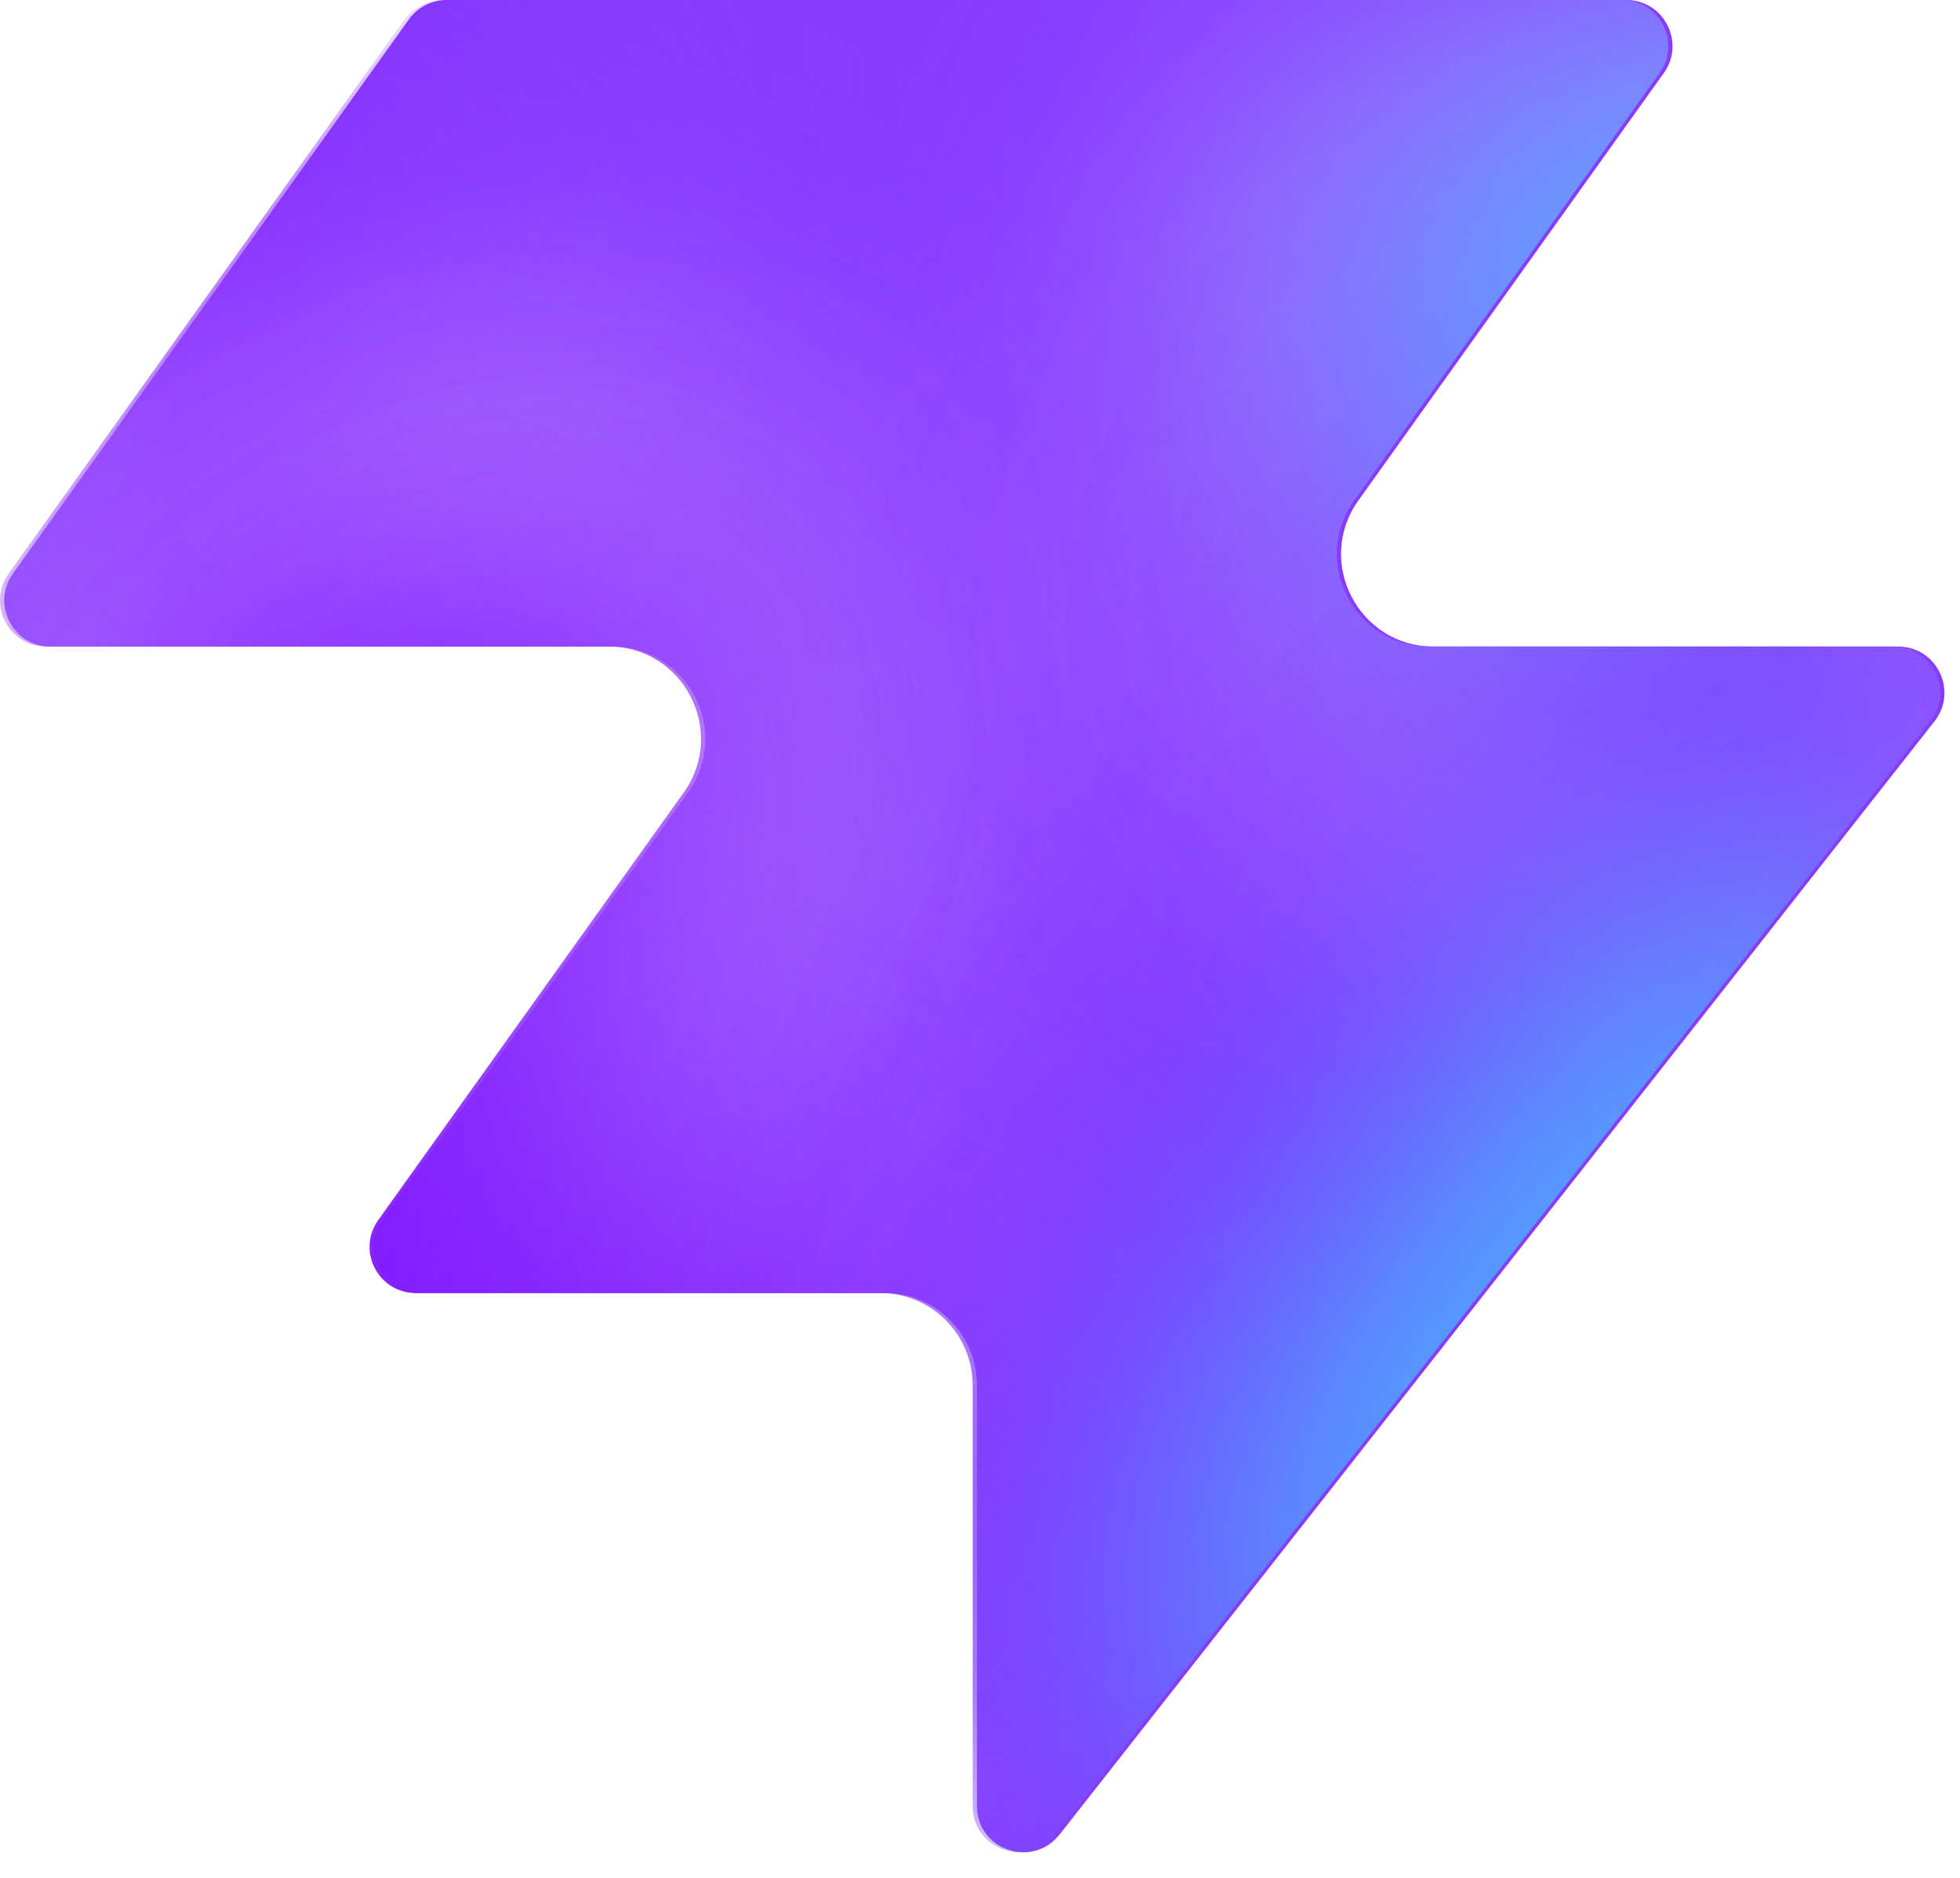
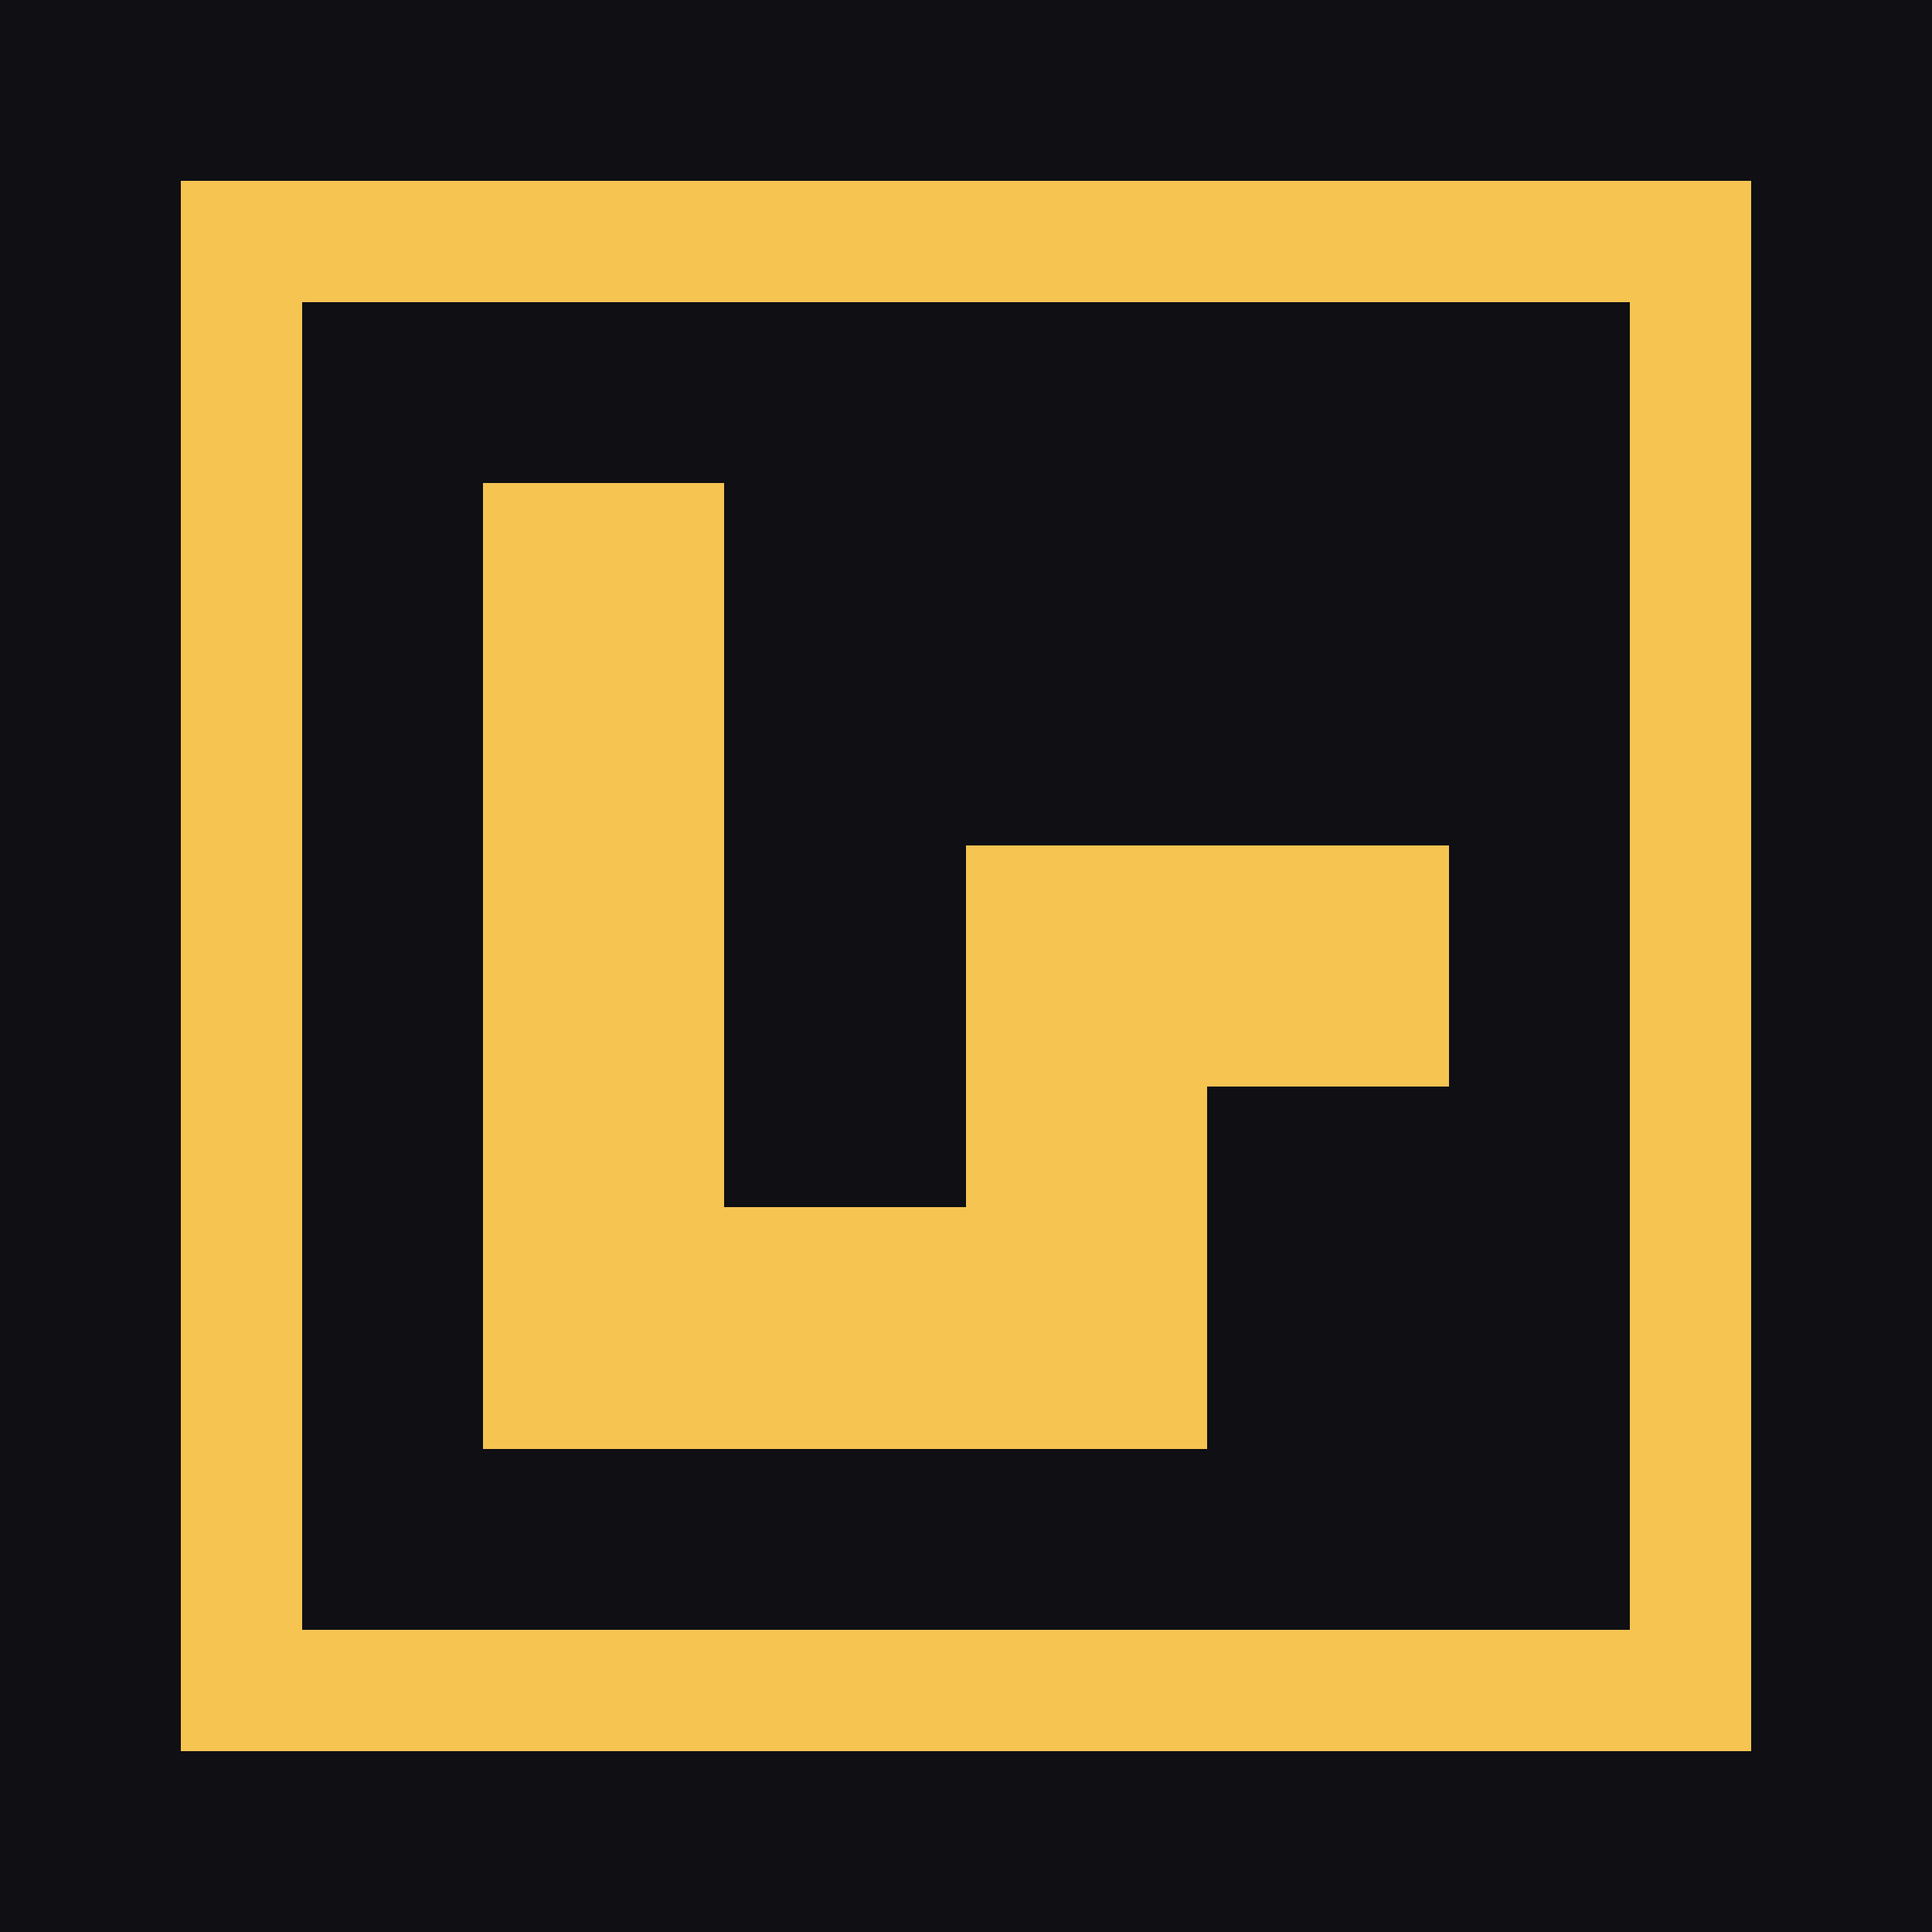
- <svg xmlns="http://www.w3.org/2000/svg" width="48" height="46" fill="none" viewBox="0 0 48 46">
-   <path fill="#863bff" d="M25.946 44.938c-.664.845-2.021.375-2.021-.698V33.937a2.26 2.26 0 0 0-2.262-2.262H10.287c-.92 0-1.456-1.04-.92-1.788l7.48-10.471c1.07-1.497 0-3.578-1.842-3.578H1.237c-.92 0-1.456-1.04-.92-1.788L10.013.474c.214-.297.556-.474.92-.474h28.894c.92 0 1.456 1.04.92 1.788l-7.48 10.471c-1.07 1.498 0 3.579 1.842 3.579h11.377c.943 0 1.473 1.088.89 1.83L25.947 44.94z" style="fill:#863bff;fill:color(display-p3 .525 .23 1);fill-opacity:1" />
-   <mask id="a" width="48" height="46" x="0" y="0" maskUnits="userSpaceOnUse" style="mask-type:alpha">
-     <path fill="#000" d="M25.842 44.938c-.664.844-2.021.375-2.021-.698V33.937a2.26 2.26 0 0 0-2.262-2.262H10.183c-.92 0-1.456-1.04-.92-1.788l7.48-10.471c1.07-1.498 0-3.579-1.842-3.579H1.133c-.92 0-1.456-1.04-.92-1.787L9.91.473c.214-.297.556-.474.92-.474h28.894c.92 0 1.456 1.04.92 1.788l-7.48 10.471c-1.07 1.498 0 3.578 1.842 3.578h11.377c.943 0 1.473 1.088.89 1.832L25.843 44.94z" style="fill:#000;fill-opacity:1" />
-   </mask>
-   <g mask="url(#a)">
-     <g filter="url(#b)">
-       <ellipse cx="5.508" cy="14.704" fill="#ede6ff" rx="5.508" ry="14.704" style="fill:#ede6ff;fill:color(display-p3 .927 .903 1);fill-opacity:1" transform="matrix(.00324 1 1 -.00324 -4.47 31.516)" />
-     </g>
-     <g filter="url(#c)">
-       <ellipse cx="10.399" cy="29.851" fill="#ede6ff" rx="10.399" ry="29.851" style="fill:#ede6ff;fill:color(display-p3 .927 .903 1);fill-opacity:1" transform="matrix(.00324 1 1 -.00324 -39.328 7.883)" />
-     </g>
-     <g filter="url(#d)">
-       <ellipse cx="5.508" cy="30.487" fill="#7e14ff" rx="5.508" ry="30.487" style="fill:#7e14ff;fill:color(display-p3 .492 .077 1);fill-opacity:1" transform="rotate(89.814 -25.913 -14.639)scale(1 -1)" />
-     </g>
-     <g filter="url(#e)">
-       <ellipse cx="5.508" cy="30.599" fill="#7e14ff" rx="5.508" ry="30.599" style="fill:#7e14ff;fill:color(display-p3 .492 .077 1);fill-opacity:1" transform="rotate(89.814 -32.644 -3.334)scale(1 -1)" />
-     </g>
-     <g filter="url(#f)">
-       <ellipse cx="5.508" cy="30.599" fill="#7e14ff" rx="5.508" ry="30.599" style="fill:#7e14ff;fill:color(display-p3 .492 .077 1);fill-opacity:1" transform="matrix(.00324 1 1 -.00324 -34.34 30.47)" />
-     </g>
-     <g filter="url(#g)">
-       <ellipse cx="14.072" cy="22.078" fill="#ede6ff" rx="14.072" ry="22.078" style="fill:#ede6ff;fill:color(display-p3 .927 .903 1);fill-opacity:1" transform="rotate(93.35 24.506 48.493)scale(-1 1)" />
-     </g>
-     <g filter="url(#h)">
-       <ellipse cx="3.47" cy="21.501" fill="#7e14ff" rx="3.47" ry="21.501" style="fill:#7e14ff;fill:color(display-p3 .492 .077 1);fill-opacity:1" transform="rotate(89.009 28.708 47.59)scale(-1 1)" />
-     </g>
-     <g filter="url(#i)">
-       <ellipse cx="3.47" cy="21.501" fill="#7e14ff" rx="3.47" ry="21.501" style="fill:#7e14ff;fill:color(display-p3 .492 .077 1);fill-opacity:1" transform="rotate(89.009 28.708 47.59)scale(-1 1)" />
-     </g>
-     <g filter="url(#j)">
-       <ellipse cx=".387" cy="8.972" fill="#7e14ff" rx="4.407" ry="29.108" style="fill:#7e14ff;fill:color(display-p3 .492 .077 1);fill-opacity:1" transform="rotate(39.51 .387 8.972)" />
-     </g>
-     <g filter="url(#k)">
-       <ellipse cx="47.523" cy="-6.092" fill="#7e14ff" rx="4.407" ry="29.108" style="fill:#7e14ff;fill:color(display-p3 .492 .077 1);fill-opacity:1" transform="rotate(37.892 47.523 -6.092)" />
-     </g>
-     <g filter="url(#l)">
-       <ellipse cx="41.412" cy="6.333" fill="#47bfff" rx="5.971" ry="9.665" style="fill:#47bfff;fill:color(display-p3 .28 .748 1);fill-opacity:1" transform="rotate(37.892 41.412 6.333)" />
-     </g>
-     <g filter="url(#m)">
-       <ellipse cx="-1.879" cy="38.332" fill="#7e14ff" rx="4.407" ry="29.108" style="fill:#7e14ff;fill:color(display-p3 .492 .077 1);fill-opacity:1" transform="rotate(37.892 -1.88 38.332)" />
-     </g>
-     <g filter="url(#n)">
-       <ellipse cx="-1.879" cy="38.332" fill="#7e14ff" rx="4.407" ry="29.108" style="fill:#7e14ff;fill:color(display-p3 .492 .077 1);fill-opacity:1" transform="rotate(37.892 -1.88 38.332)" />
-     </g>
-     <g filter="url(#o)">
-       <ellipse cx="35.651" cy="29.907" fill="#7e14ff" rx="4.407" ry="29.108" style="fill:#7e14ff;fill:color(display-p3 .492 .077 1);fill-opacity:1" transform="rotate(37.892 35.651 29.907)" />
-     </g>
-     <g filter="url(#p)">
-       <ellipse cx="38.418" cy="32.4" fill="#47bfff" rx="5.971" ry="15.297" style="fill:#47bfff;fill:color(display-p3 .28 .748 1);fill-opacity:1" transform="rotate(37.892 38.418 32.4)" />
-     </g>
-   </g>
-   <defs>
-     <filter id="b" width="60.045" height="41.654" x="-19.77" y="16.149" color-interpolation-filters="sRGB" filterUnits="userSpaceOnUse">
-       <feFlood flood-opacity="0" result="BackgroundImageFix" />
-       <feBlend in="SourceGraphic" in2="BackgroundImageFix" result="shape" />
-       <feGaussianBlur result="effect1_foregroundBlur_2002_17158" stdDeviation="7.659" />
-     </filter>
-     <filter id="c" width="90.34" height="51.437" x="-54.613" y="-7.533" color-interpolation-filters="sRGB" filterUnits="userSpaceOnUse">
-       <feFlood flood-opacity="0" result="BackgroundImageFix" />
-       <feBlend in="SourceGraphic" in2="BackgroundImageFix" result="shape" />
-       <feGaussianBlur result="effect1_foregroundBlur_2002_17158" stdDeviation="7.659" />
-     </filter>
-     <filter id="d" width="79.355" height="29.4" x="-49.64" y="2.03" color-interpolation-filters="sRGB" filterUnits="userSpaceOnUse">
-       <feFlood flood-opacity="0" result="BackgroundImageFix" />
-       <feBlend in="SourceGraphic" in2="BackgroundImageFix" result="shape" />
-       <feGaussianBlur result="effect1_foregroundBlur_2002_17158" stdDeviation="4.596" />
-     </filter>
-     <filter id="e" width="79.579" height="29.4" x="-45.045" y="20.029" color-interpolation-filters="sRGB" filterUnits="userSpaceOnUse">
-       <feFlood flood-opacity="0" result="BackgroundImageFix" />
-       <feBlend in="SourceGraphic" in2="BackgroundImageFix" result="shape" />
-       <feGaussianBlur result="effect1_foregroundBlur_2002_17158" stdDeviation="4.596" />
-     </filter>
-     <filter id="f" width="79.579" height="29.4" x="-43.513" y="21.178" color-interpolation-filters="sRGB" filterUnits="userSpaceOnUse">
-       <feFlood flood-opacity="0" result="BackgroundImageFix" />
-       <feBlend in="SourceGraphic" in2="BackgroundImageFix" result="shape" />
-       <feGaussianBlur result="effect1_foregroundBlur_2002_17158" stdDeviation="4.596" />
-     </filter>
-     <filter id="g" width="74.749" height="58.852" x="15.756" y="-17.901" color-interpolation-filters="sRGB" filterUnits="userSpaceOnUse">
-       <feFlood flood-opacity="0" result="BackgroundImageFix" />
-       <feBlend in="SourceGraphic" in2="BackgroundImageFix" result="shape" />
-       <feGaussianBlur result="effect1_foregroundBlur_2002_17158" stdDeviation="7.659" />
-     </filter>
-     <filter id="h" width="61.377" height="25.362" x="23.548" y="2.284" color-interpolation-filters="sRGB" filterUnits="userSpaceOnUse">
-       <feFlood flood-opacity="0" result="BackgroundImageFix" />
-       <feBlend in="SourceGraphic" in2="BackgroundImageFix" result="shape" />
-       <feGaussianBlur result="effect1_foregroundBlur_2002_17158" stdDeviation="4.596" />
-     </filter>
-     <filter id="i" width="61.377" height="25.362" x="23.548" y="2.284" color-interpolation-filters="sRGB" filterUnits="userSpaceOnUse">
-       <feFlood flood-opacity="0" result="BackgroundImageFix" />
-       <feBlend in="SourceGraphic" in2="BackgroundImageFix" result="shape" />
-       <feGaussianBlur result="effect1_foregroundBlur_2002_17158" stdDeviation="4.596" />
-     </filter>
-     <filter id="j" width="56.045" height="63.649" x="-27.636" y="-22.853" color-interpolation-filters="sRGB" filterUnits="userSpaceOnUse">
-       <feFlood flood-opacity="0" result="BackgroundImageFix" />
-       <feBlend in="SourceGraphic" in2="BackgroundImageFix" result="shape" />
-       <feGaussianBlur result="effect1_foregroundBlur_2002_17158" stdDeviation="4.596" />
-     </filter>
-     <filter id="k" width="54.814" height="64.646" x="20.116" y="-38.415" color-interpolation-filters="sRGB" filterUnits="userSpaceOnUse">
-       <feFlood flood-opacity="0" result="BackgroundImageFix" />
-       <feBlend in="SourceGraphic" in2="BackgroundImageFix" result="shape" />
-       <feGaussianBlur result="effect1_foregroundBlur_2002_17158" stdDeviation="4.596" />
-     </filter>
-     <filter id="l" width="33.541" height="35.313" x="24.641" y="-11.323" color-interpolation-filters="sRGB" filterUnits="userSpaceOnUse">
-       <feFlood flood-opacity="0" result="BackgroundImageFix" />
-       <feBlend in="SourceGraphic" in2="BackgroundImageFix" result="shape" />
-       <feGaussianBlur result="effect1_foregroundBlur_2002_17158" stdDeviation="4.596" />
-     </filter>
-     <filter id="m" width="54.814" height="64.646" x="-29.286" y="6.009" color-interpolation-filters="sRGB" filterUnits="userSpaceOnUse">
-       <feFlood flood-opacity="0" result="BackgroundImageFix" />
-       <feBlend in="SourceGraphic" in2="BackgroundImageFix" result="shape" />
-       <feGaussianBlur result="effect1_foregroundBlur_2002_17158" stdDeviation="4.596" />
-     </filter>
-     <filter id="n" width="54.814" height="64.646" x="-29.286" y="6.009" color-interpolation-filters="sRGB" filterUnits="userSpaceOnUse">
-       <feFlood flood-opacity="0" result="BackgroundImageFix" />
-       <feBlend in="SourceGraphic" in2="BackgroundImageFix" result="shape" />
-       <feGaussianBlur result="effect1_foregroundBlur_2002_17158" stdDeviation="4.596" />
-     </filter>
-     <filter id="o" width="54.814" height="64.646" x="8.244" y="-2.416" color-interpolation-filters="sRGB" filterUnits="userSpaceOnUse">
-       <feFlood flood-opacity="0" result="BackgroundImageFix" />
-       <feBlend in="SourceGraphic" in2="BackgroundImageFix" result="shape" />
-       <feGaussianBlur result="effect1_foregroundBlur_2002_17158" stdDeviation="4.596" />
-     </filter>
-     <filter id="p" width="39.409" height="43.623" x="18.713" y="10.588" color-interpolation-filters="sRGB" filterUnits="userSpaceOnUse">
-       <feFlood flood-opacity="0" result="BackgroundImageFix" />
-       <feBlend in="SourceGraphic" in2="BackgroundImageFix" result="shape" />
-       <feGaussianBlur result="effect1_foregroundBlur_2002_17158" stdDeviation="4.596" />
-     </filter>
-   </defs>
+ <svg xmlns="http://www.w3.org/2000/svg" viewBox="0 0 32 32" shape-rendering="crispEdges">
+   <rect width="32" height="32" fill="#0f0f14" />
+   <rect x="4" y="4" width="24" height="24" fill="none" stroke="#f5c451" stroke-width="2" />
+   <rect x="8" y="8" width="4" height="12" fill="#f5c451" />
+   <rect x="8" y="20" width="12" height="4" fill="#f5c451" />
+   <rect x="16" y="14" width="4" height="10" fill="#f5c451" />
+   <rect x="20" y="14" width="4" height="4" fill="#f5c451" />
</svg>
